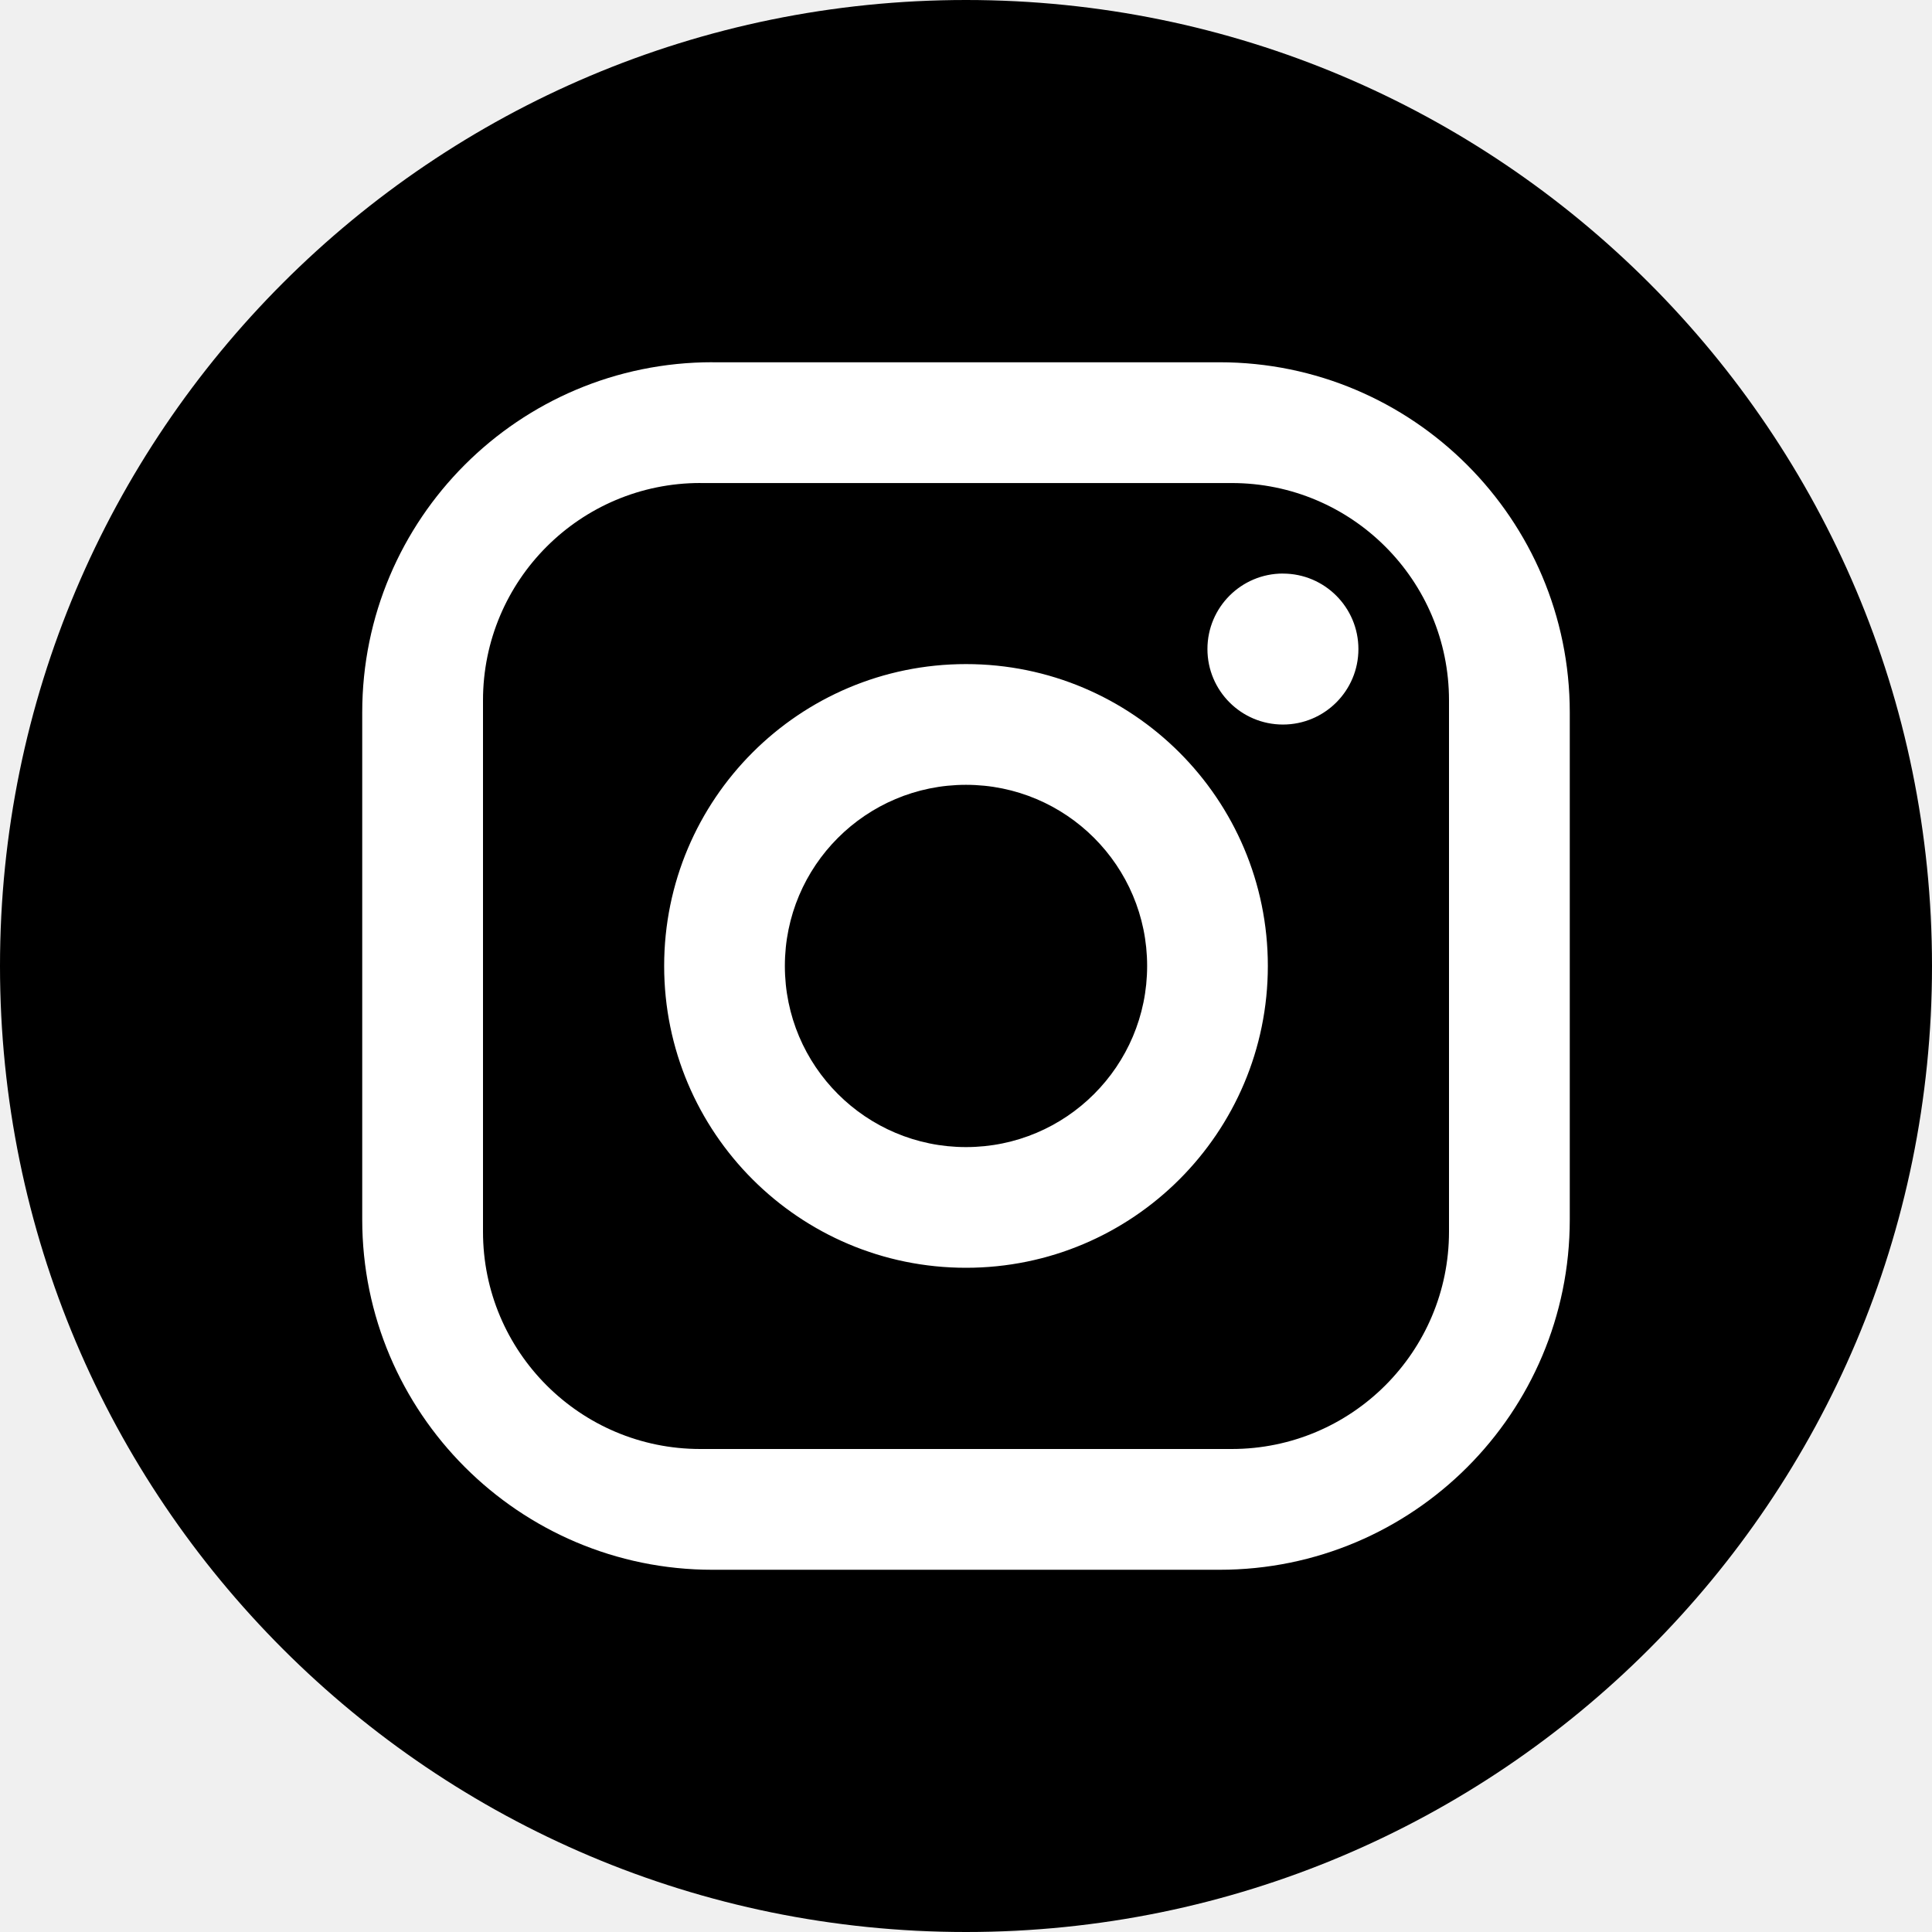
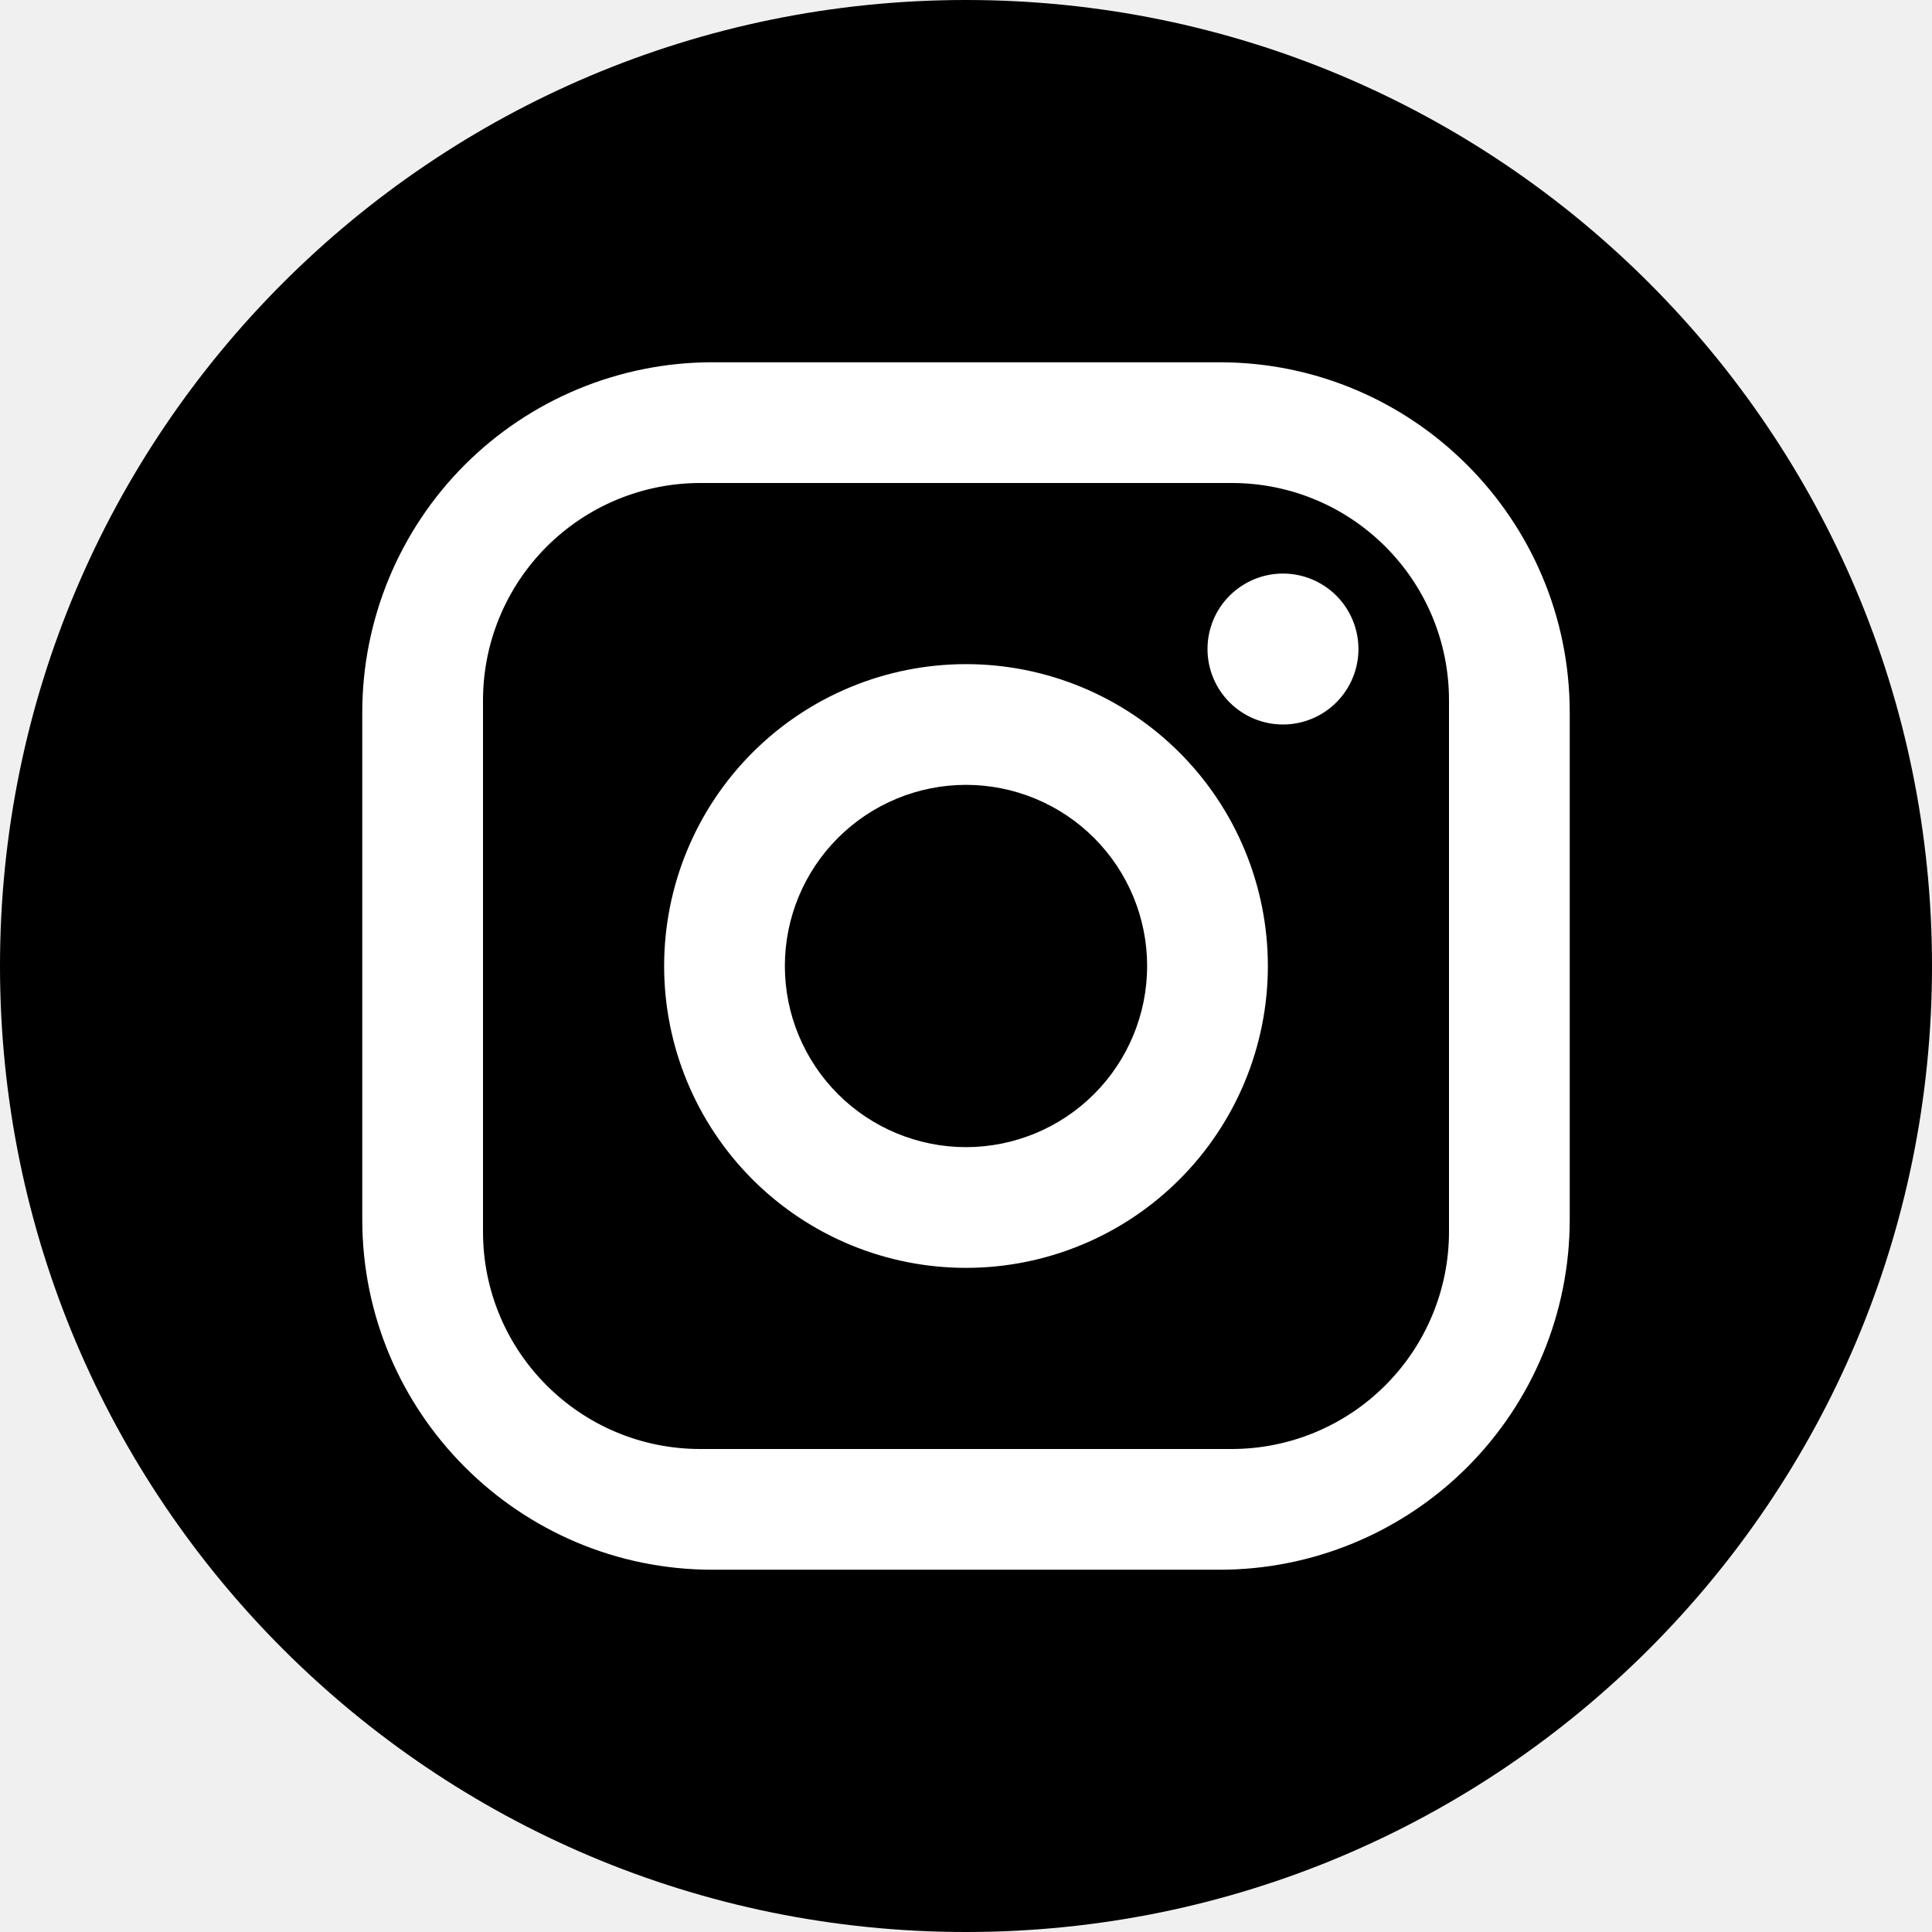
- <svg xmlns="http://www.w3.org/2000/svg" width="45" height="45" fill="none">
-   <rect width="45" height="45" rx="22.5" fill="#000" />
-   <path d="M16.594 8.438h11.812c4.5 0 8.157 3.656 8.157 8.156v11.812a8.156 8.156 0 01-8.157 8.157H16.594c-4.5 0-8.157-3.657-8.157-8.157V16.594a8.156 8.156 0 018.157-8.157zm-.282 2.812a5.062 5.062 0 00-5.062 5.063v12.375a5.06 5.06 0 005.063 5.062h12.375a5.062 5.062 0 005.062-5.063V16.313a5.06 5.06 0 00-5.063-5.062H16.313zm13.57 2.11a1.758 1.758 0 110 3.516 1.758 1.758 0 010-3.517zM22.5 15.468a7.03 7.03 0 110 14.061 7.03 7.03 0 010-14.061zm0 2.812a4.219 4.219 0 100 8.438 4.219 4.219 0 000-8.438z" fill="#fff" />
+ <svg xmlns="http://www.w3.org/2000/svg" width="45" height="45" viewBox="0 0 45 45" fill="none">
+   <rect width="45" height="45" rx="22.5" fill="black" />
+   <path d="M16.594 8.438H28.406C32.906 8.438 36.562 12.094 36.562 16.594V28.406C36.562 30.569 35.703 32.644 34.174 34.174C32.644 35.703 30.569 36.562 28.406 36.562H16.594C12.094 36.562 8.438 32.906 8.438 28.406V16.594C8.438 14.431 9.297 12.356 10.826 10.826C12.356 9.297 14.431 8.438 16.594 8.438ZM16.312 11.25C14.97 11.25 13.682 11.783 12.733 12.733C11.783 13.682 11.25 14.97 11.25 16.312V28.688C11.25 31.486 13.514 33.75 16.312 33.75H28.688C30.03 33.75 31.318 33.217 32.267 32.267C33.217 31.318 33.75 30.03 33.75 28.688V16.312C33.75 13.514 31.486 11.25 28.688 11.25H16.312ZM29.883 13.359C30.349 13.359 30.796 13.545 31.126 13.874C31.455 14.204 31.641 14.651 31.641 15.117C31.641 15.583 31.455 16.03 31.126 16.36C30.796 16.69 30.349 16.875 29.883 16.875C29.417 16.875 28.97 16.69 28.64 16.36C28.31 16.03 28.125 15.583 28.125 15.117C28.125 14.651 28.31 14.204 28.64 13.874C28.97 13.545 29.417 13.359 29.883 13.359ZM22.5 15.469C24.365 15.469 26.153 16.209 27.472 17.528C28.791 18.847 29.531 20.635 29.531 22.5C29.531 24.365 28.791 26.153 27.472 27.472C26.153 28.791 24.365 29.531 22.5 29.531C20.635 29.531 18.847 28.791 17.528 27.472C16.209 26.153 15.469 24.365 15.469 22.5C15.469 20.635 16.209 18.847 17.528 17.528C18.847 16.209 20.635 15.469 22.5 15.469ZM22.5 18.281C21.381 18.281 20.308 18.726 19.517 19.517C18.726 20.308 18.281 21.381 18.281 22.5C18.281 23.619 18.726 24.692 19.517 25.483C20.308 26.274 21.381 26.719 22.5 26.719C23.619 26.719 24.692 26.274 25.483 25.483C26.274 24.692 26.719 23.619 26.719 22.5C26.719 21.381 26.274 20.308 25.483 19.517C24.692 18.726 23.619 18.281 22.5 18.281Z" fill="white" />
</svg>
